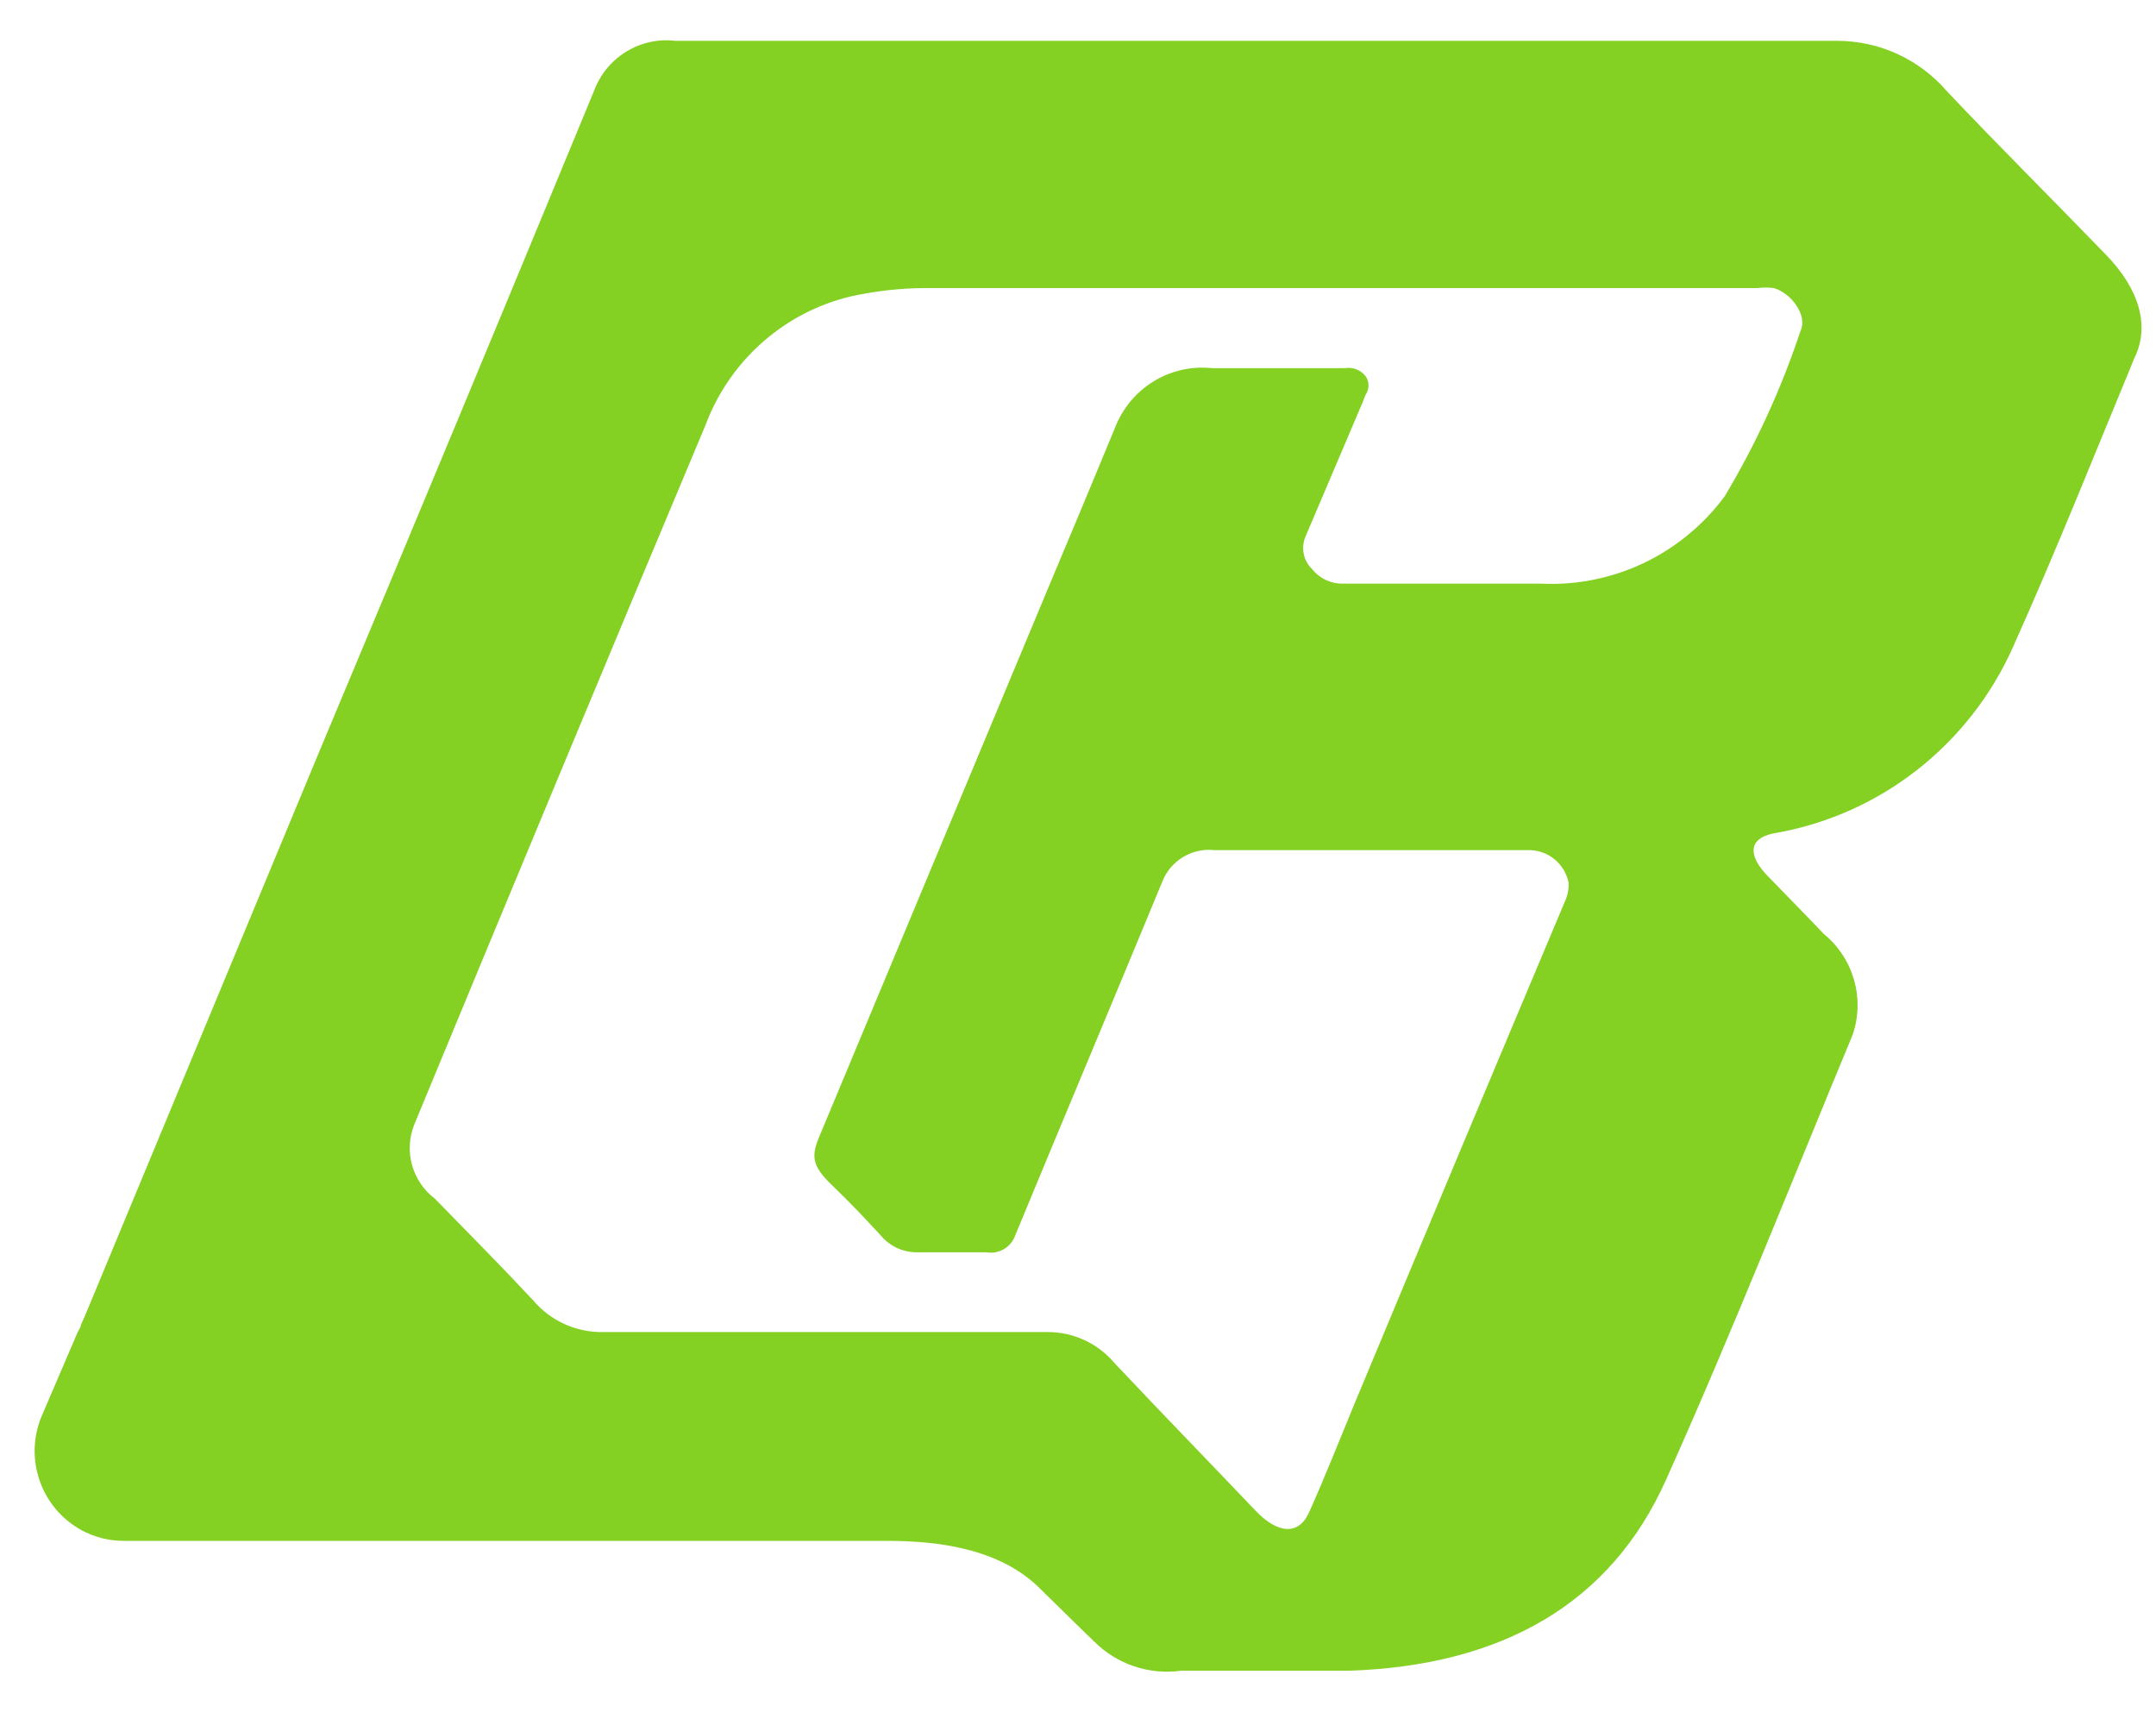
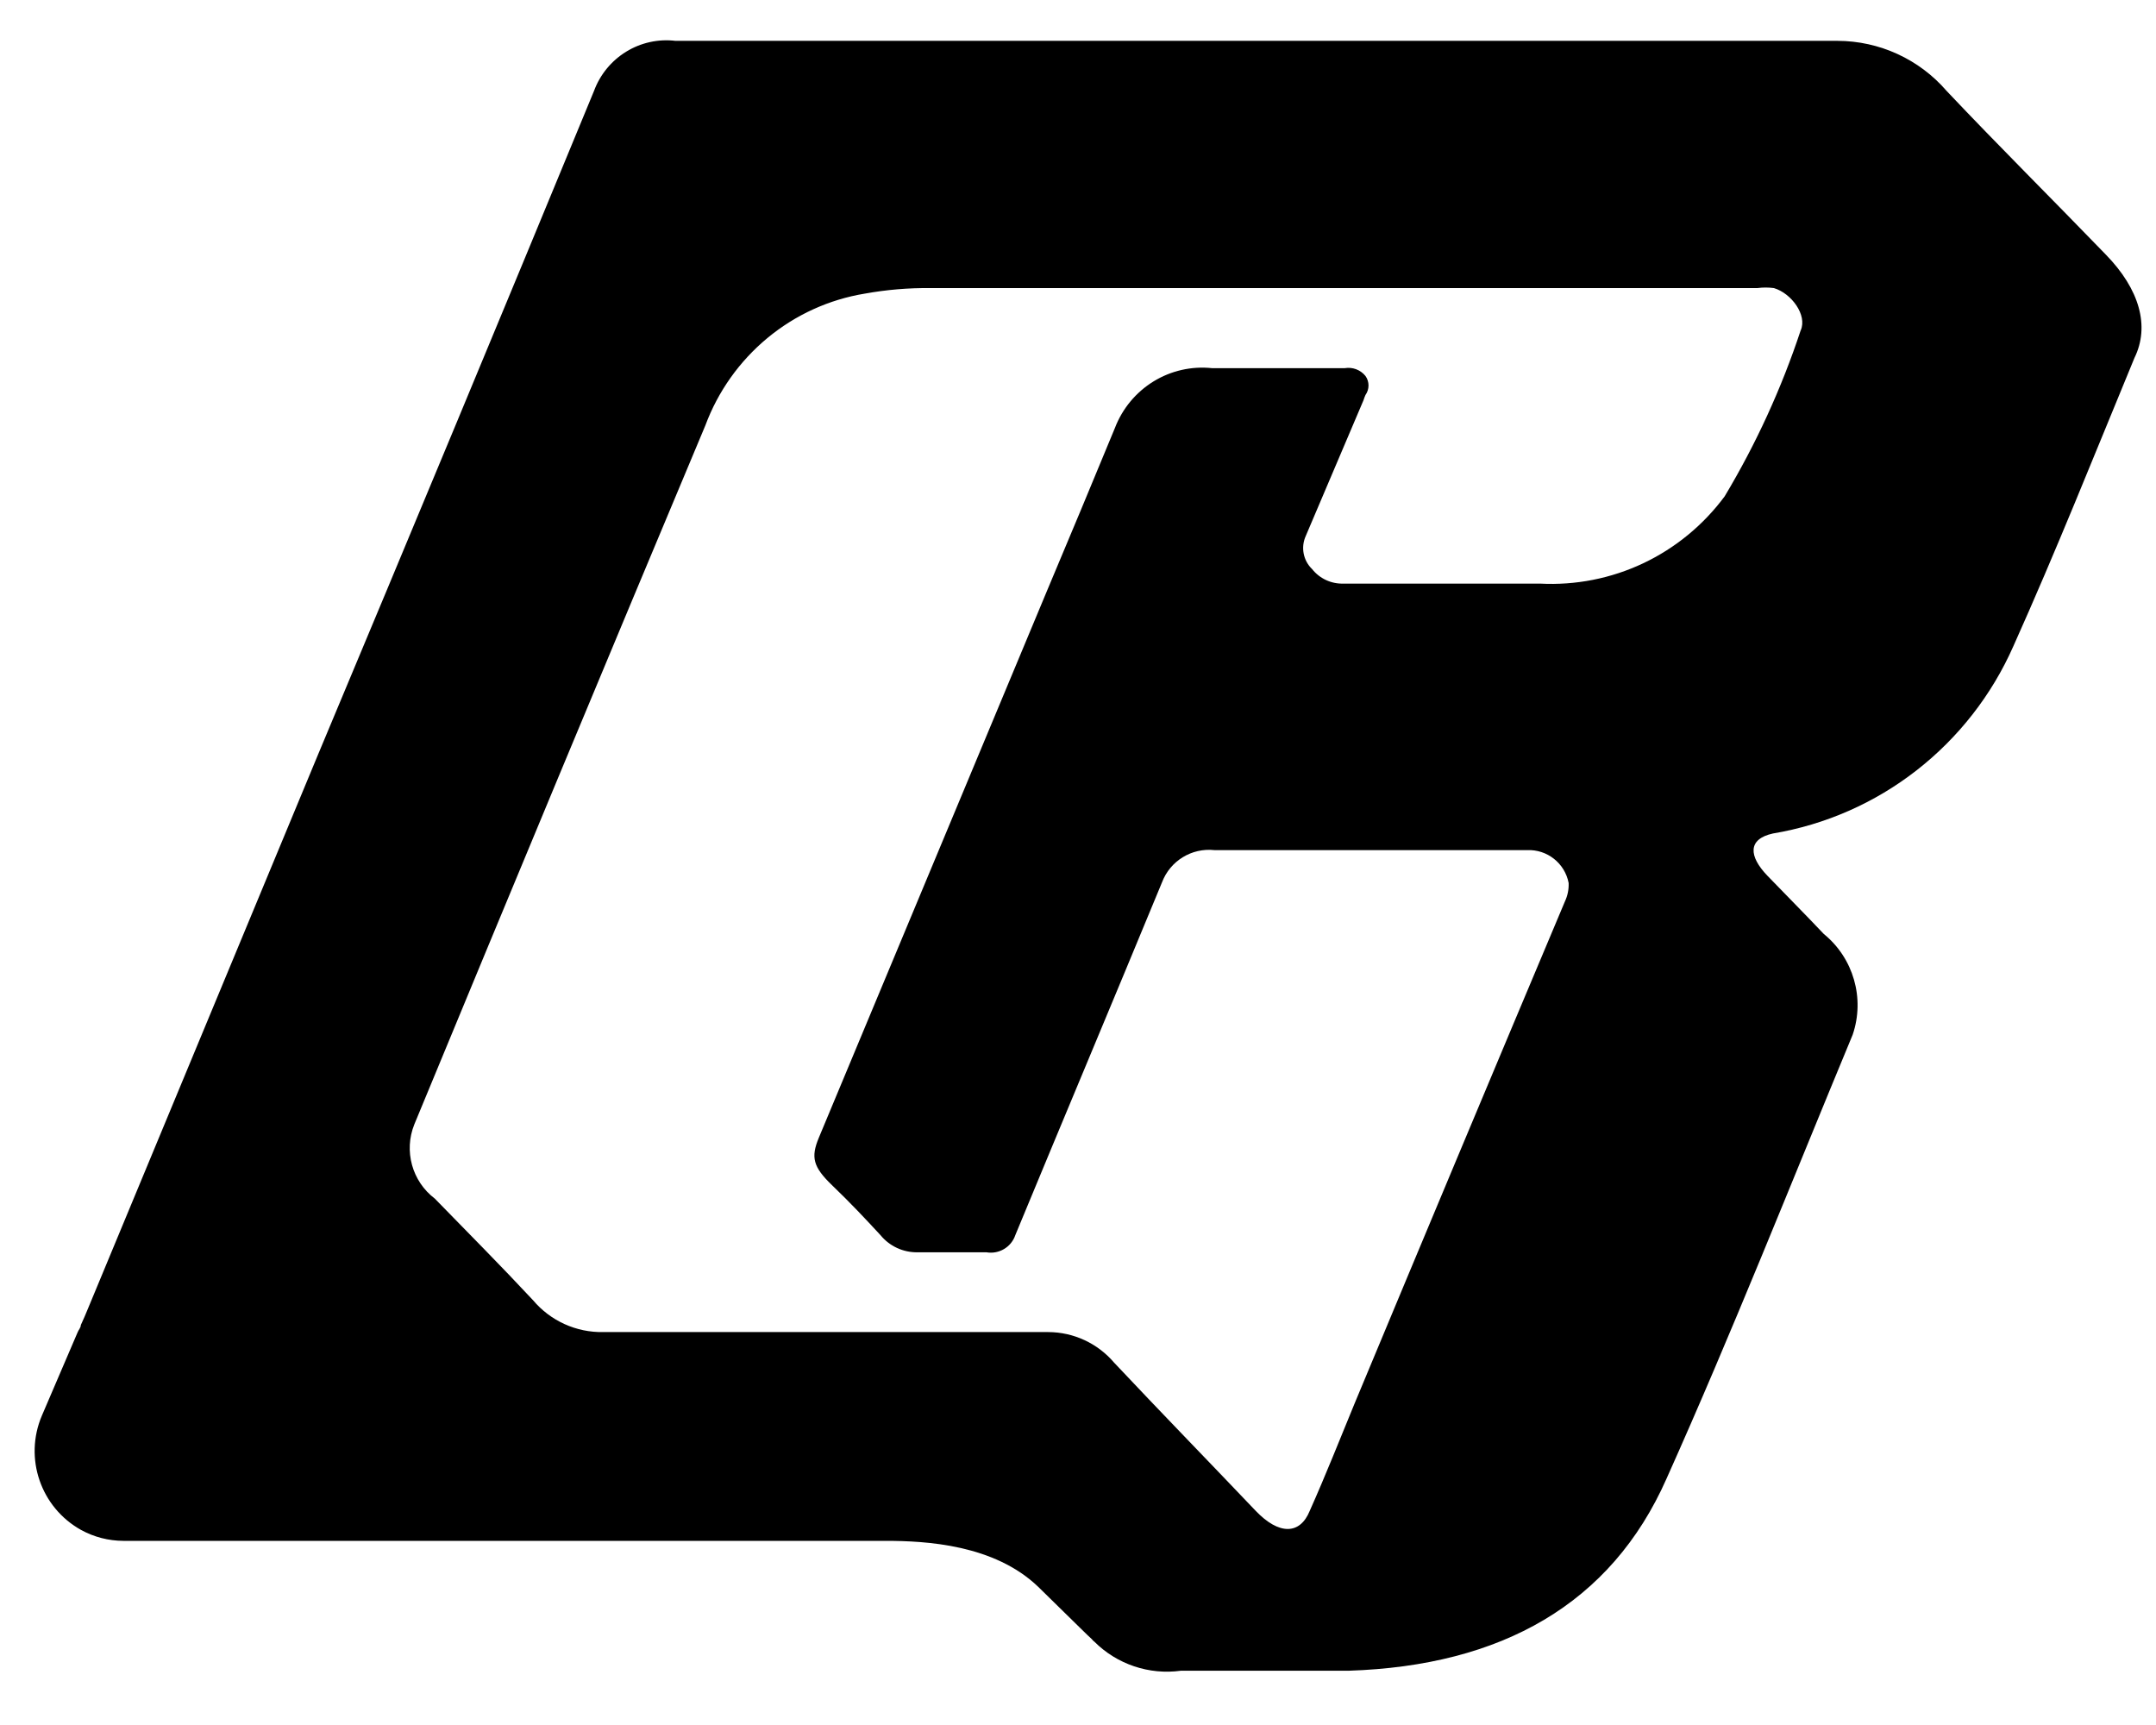
- <svg xmlns="http://www.w3.org/2000/svg" width="35" height="28" fill="none">
-   <path fill="#84D023" d="M34.185 4.132c-.858-.888-1.735-1.758-2.584-2.656a2.347 2.347 0 0 0-1.773-.813H10.966a1.245 1.245 0 0 0-.801.176 1.26 1.26 0 0 0-.522.637 2116.087 2116.087 0 0 1-4.48 10.772l-3.73 8.981c-.041.1-.079.19-.121.279 0 .043-.038.08-.052.118L.68 22.978a1.466 1.466 0 0 0 .638 1.857c.21.115.445.175.684.176h12.375c.661 0 1.764.061 2.477.746l.661.648.131.128.08.075a.14.14 0 0 0 .038.038 1.668 1.668 0 0 0 1.407.473H21.895c2.477-.08 4.26-1.083 5.16-3.12 1.06-2.363 2.022-4.798 3.021-7.204a1.49 1.49 0 0 0-.469-1.635c-.3-.317-.61-.629-.915-.945-.305-.317-.323-.596.09-.686a5.186 5.186 0 0 0 2.33-1.024 5.24 5.24 0 0 0 1.572-2.015c.69-1.536 1.319-3.115 1.966-4.68.253-.515.084-1.115-.465-1.678Zm-4.953 1.23a13.474 13.474 0 0 1-1.234 2.694c-.345.466-.8.84-1.322 1.087a3.49 3.49 0 0 1-1.675.33h-3.19a.624.624 0 0 1-.511-.236.474.474 0 0 1-.104-.534l.939-2.207a.645.645 0 0 1 .032-.085.266.266 0 0 0 0-.308.356.356 0 0 0-.337-.127h-2.153a1.51 1.51 0 0 0-.951.215 1.53 1.53 0 0 0-.626.754c-.365.885-.733 1.766-1.102 2.642-1.235 2.962-2.47 5.923-3.706 8.882-.131.316-.094.472.216.77.31.298.53.534.784.808a.761.761 0 0 0 .605.28h1.116a.42.42 0 0 0 .47-.28c.792-1.914 1.594-3.819 2.382-5.728a.816.816 0 0 1 .85-.52h5.075a.658.658 0 0 1 .675.534.643.643 0 0 1-.06.298c-1.142 2.71-2.28 5.427-3.416 8.153-.24.582-.469 1.163-.727 1.74-.16.392-.502.392-.877 0-.765-.804-1.539-1.598-2.299-2.406a1.41 1.41 0 0 0-1.07-.496H9.794a1.454 1.454 0 0 1-1.14-.516c-.52-.558-1.06-1.101-1.595-1.65a1.03 1.03 0 0 1-.333-1.205C8.29 14.47 9.863 10.688 11.45 6.907a3.366 3.366 0 0 1 1.009-1.421c.454-.376 1-.625 1.58-.72a5.667 5.667 0 0 1 1.07-.09h13.42a1.02 1.02 0 0 1 .268 0c.286.085.544.44.436.685Z" />
+ <svg xmlns="http://www.w3.org/2000/svg" viewBox="0 0 35 28">
+   <path d="M34.185 4.132c-.858-.888-1.735-1.758-2.584-2.656a2.347 2.347 0 0 0-1.773-.813H10.966a1.245 1.245 0 0 0-.801.176 1.26 1.26 0 0 0-.522.637 2116.087 2116.087 0 0 1-4.48 10.772l-3.73 8.981c-.041.1-.079.19-.121.279 0 .043-.038.08-.052.118L.68 22.978a1.466 1.466 0 0 0 .638 1.857c.21.115.445.175.684.176h12.375c.661 0 1.764.061 2.477.746l.661.648.131.128.08.075a.14.14 0 0 0 .038.038 1.668 1.668 0 0 0 1.407.473H21.895c2.477-.08 4.26-1.083 5.16-3.12 1.06-2.363 2.022-4.798 3.021-7.204a1.49 1.49 0 0 0-.469-1.635c-.3-.317-.61-.629-.915-.945-.305-.317-.323-.596.09-.686a5.186 5.186 0 0 0 2.33-1.024 5.24 5.24 0 0 0 1.572-2.015c.69-1.536 1.319-3.115 1.966-4.68.253-.515.084-1.115-.465-1.678Zm-4.953 1.23a13.474 13.474 0 0 1-1.234 2.694c-.345.466-.8.84-1.322 1.087a3.49 3.49 0 0 1-1.675.33h-3.19a.624.624 0 0 1-.511-.236.474.474 0 0 1-.104-.534l.939-2.207a.645.645 0 0 1 .032-.085.266.266 0 0 0 0-.308.356.356 0 0 0-.337-.127h-2.153a1.51 1.51 0 0 0-.951.215 1.53 1.53 0 0 0-.626.754c-.365.885-.733 1.766-1.102 2.642-1.235 2.962-2.47 5.923-3.706 8.882-.131.316-.094.472.216.77.31.298.53.534.784.808a.761.761 0 0 0 .605.28h1.116a.42.42 0 0 0 .47-.28c.792-1.914 1.594-3.819 2.382-5.728a.816.816 0 0 1 .85-.52h5.075a.658.658 0 0 1 .675.534.643.643 0 0 1-.06.298c-1.142 2.71-2.28 5.427-3.416 8.153-.24.582-.469 1.163-.727 1.74-.16.392-.502.392-.877 0-.765-.804-1.539-1.598-2.299-2.406a1.41 1.41 0 0 0-1.07-.496H9.794a1.454 1.454 0 0 1-1.14-.516c-.52-.558-1.06-1.101-1.595-1.65a1.03 1.03 0 0 1-.333-1.205C8.29 14.47 9.863 10.688 11.45 6.907a3.366 3.366 0 0 1 1.009-1.421c.454-.376 1-.625 1.58-.72a5.667 5.667 0 0 1 1.07-.09h13.42a1.02 1.02 0 0 1 .268 0c.286.085.544.44.436.685Z" />
</svg>
